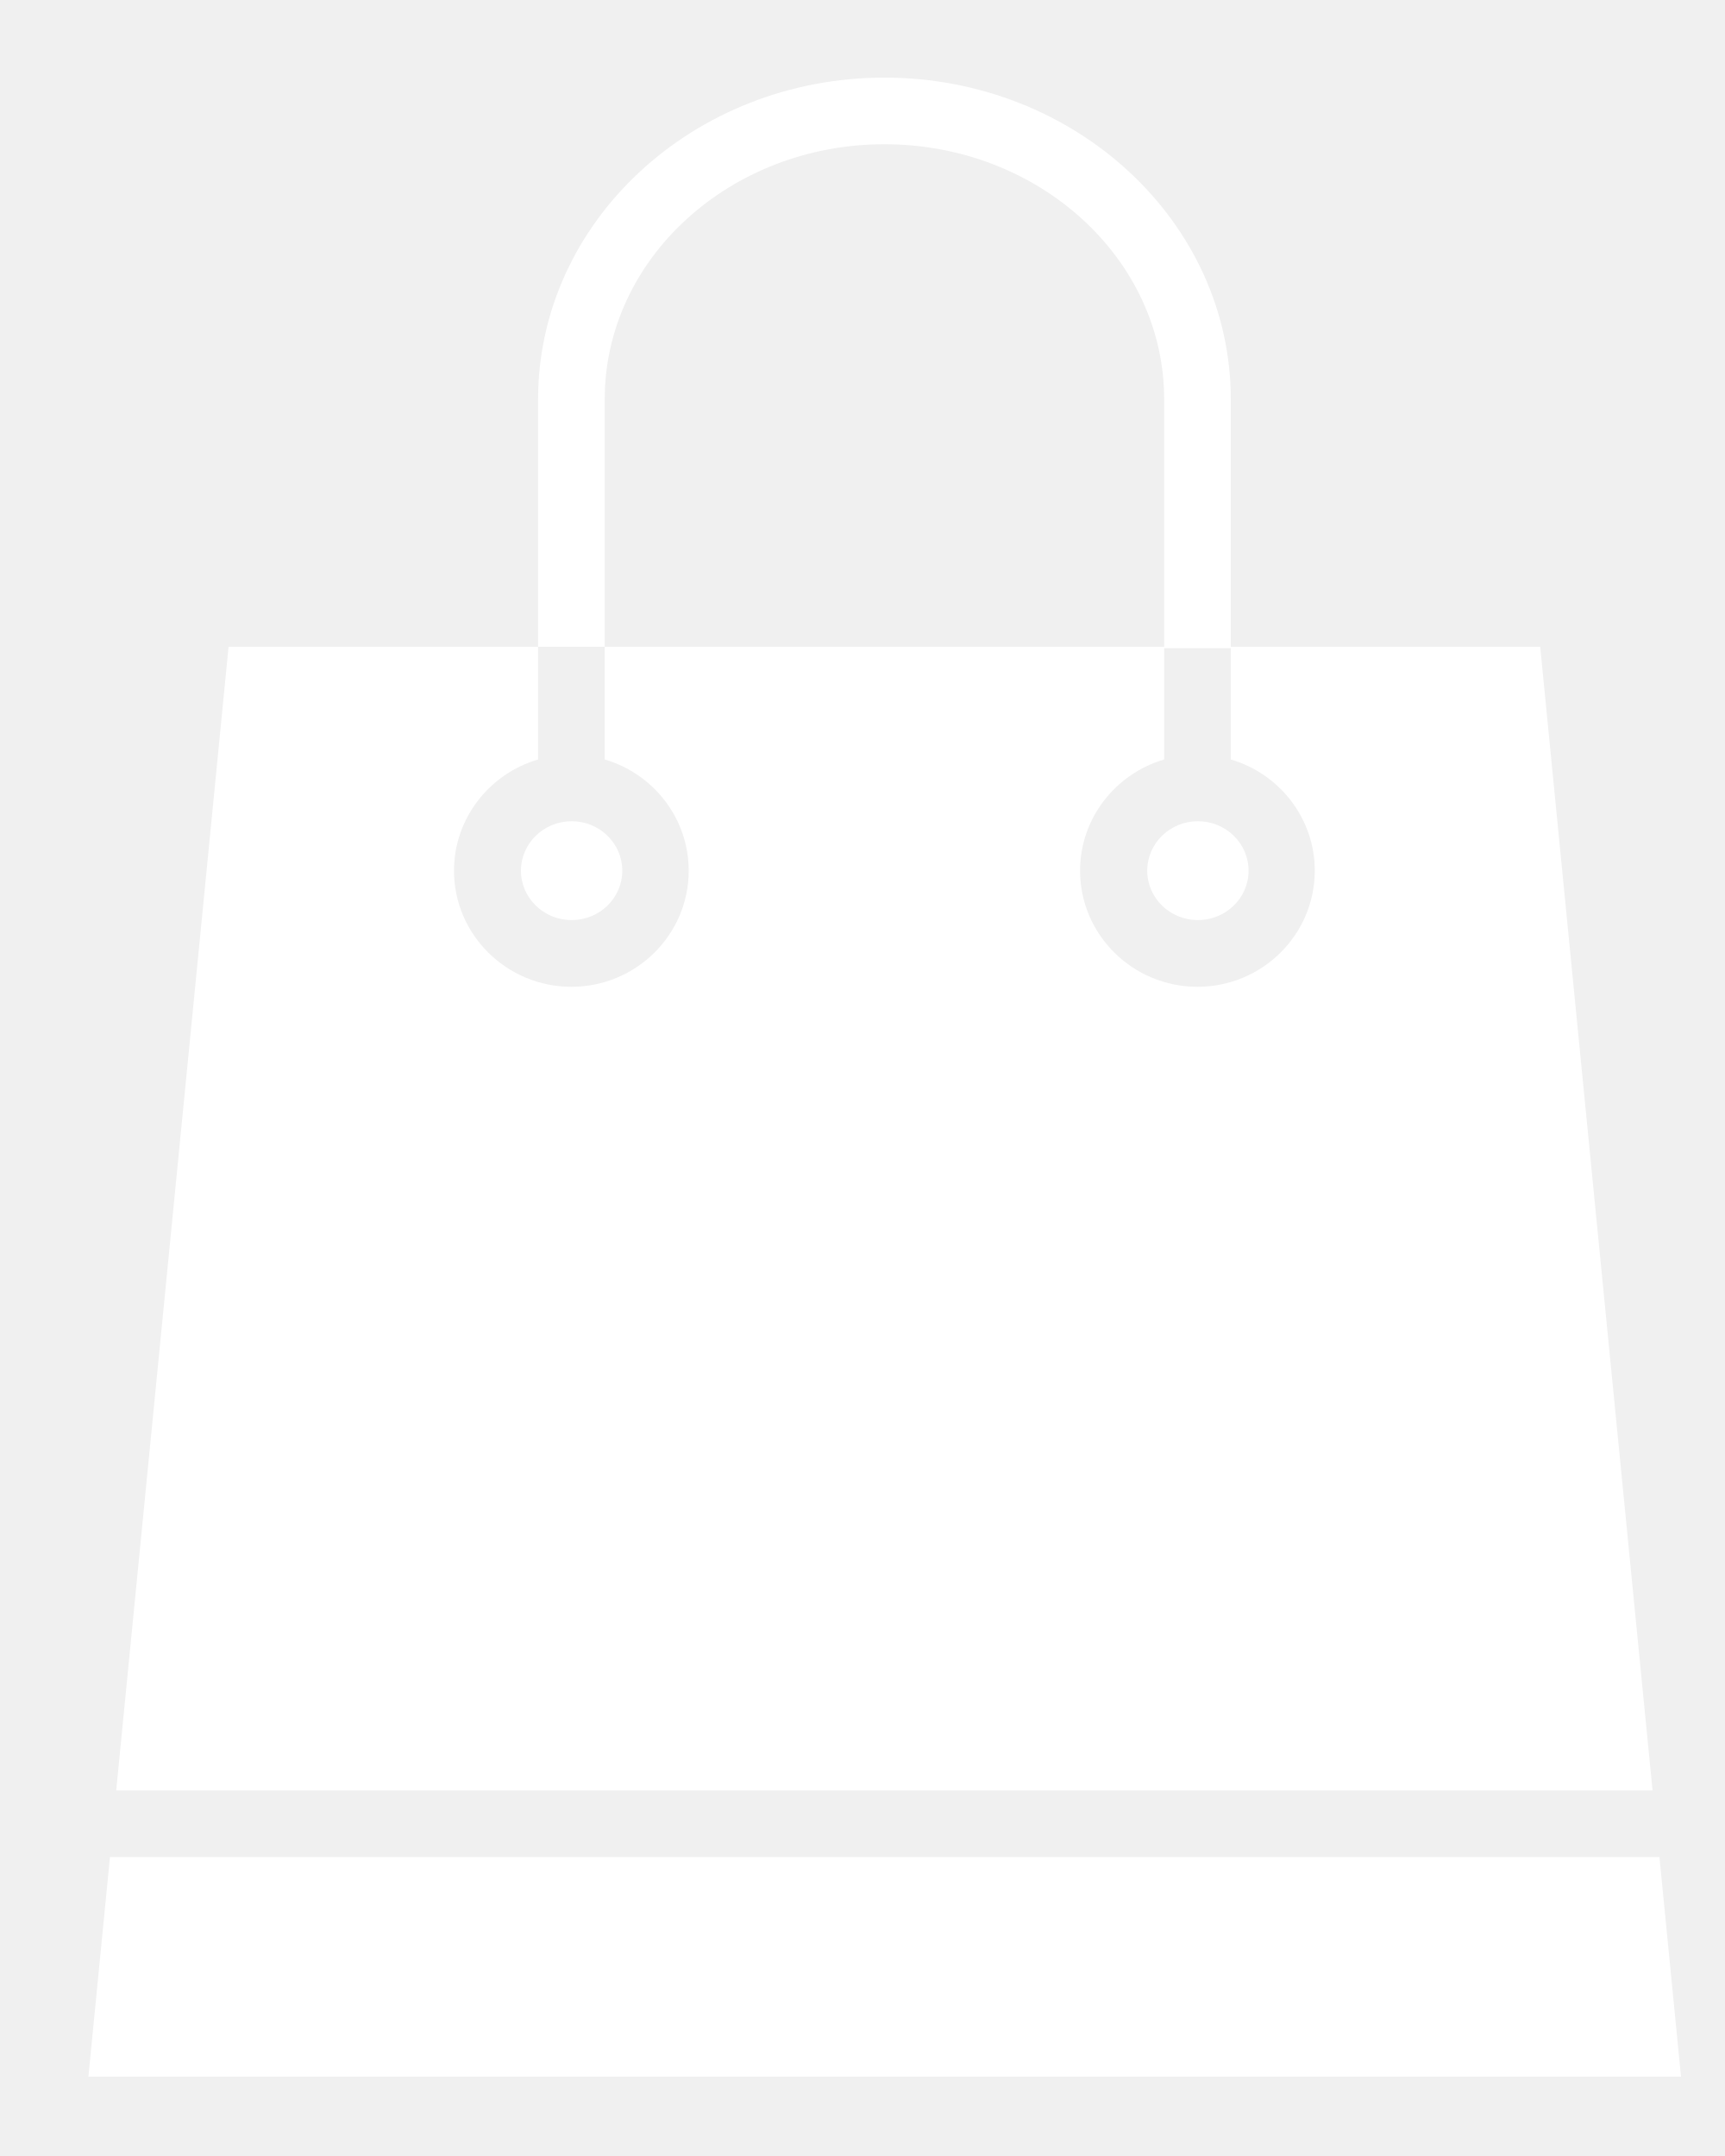
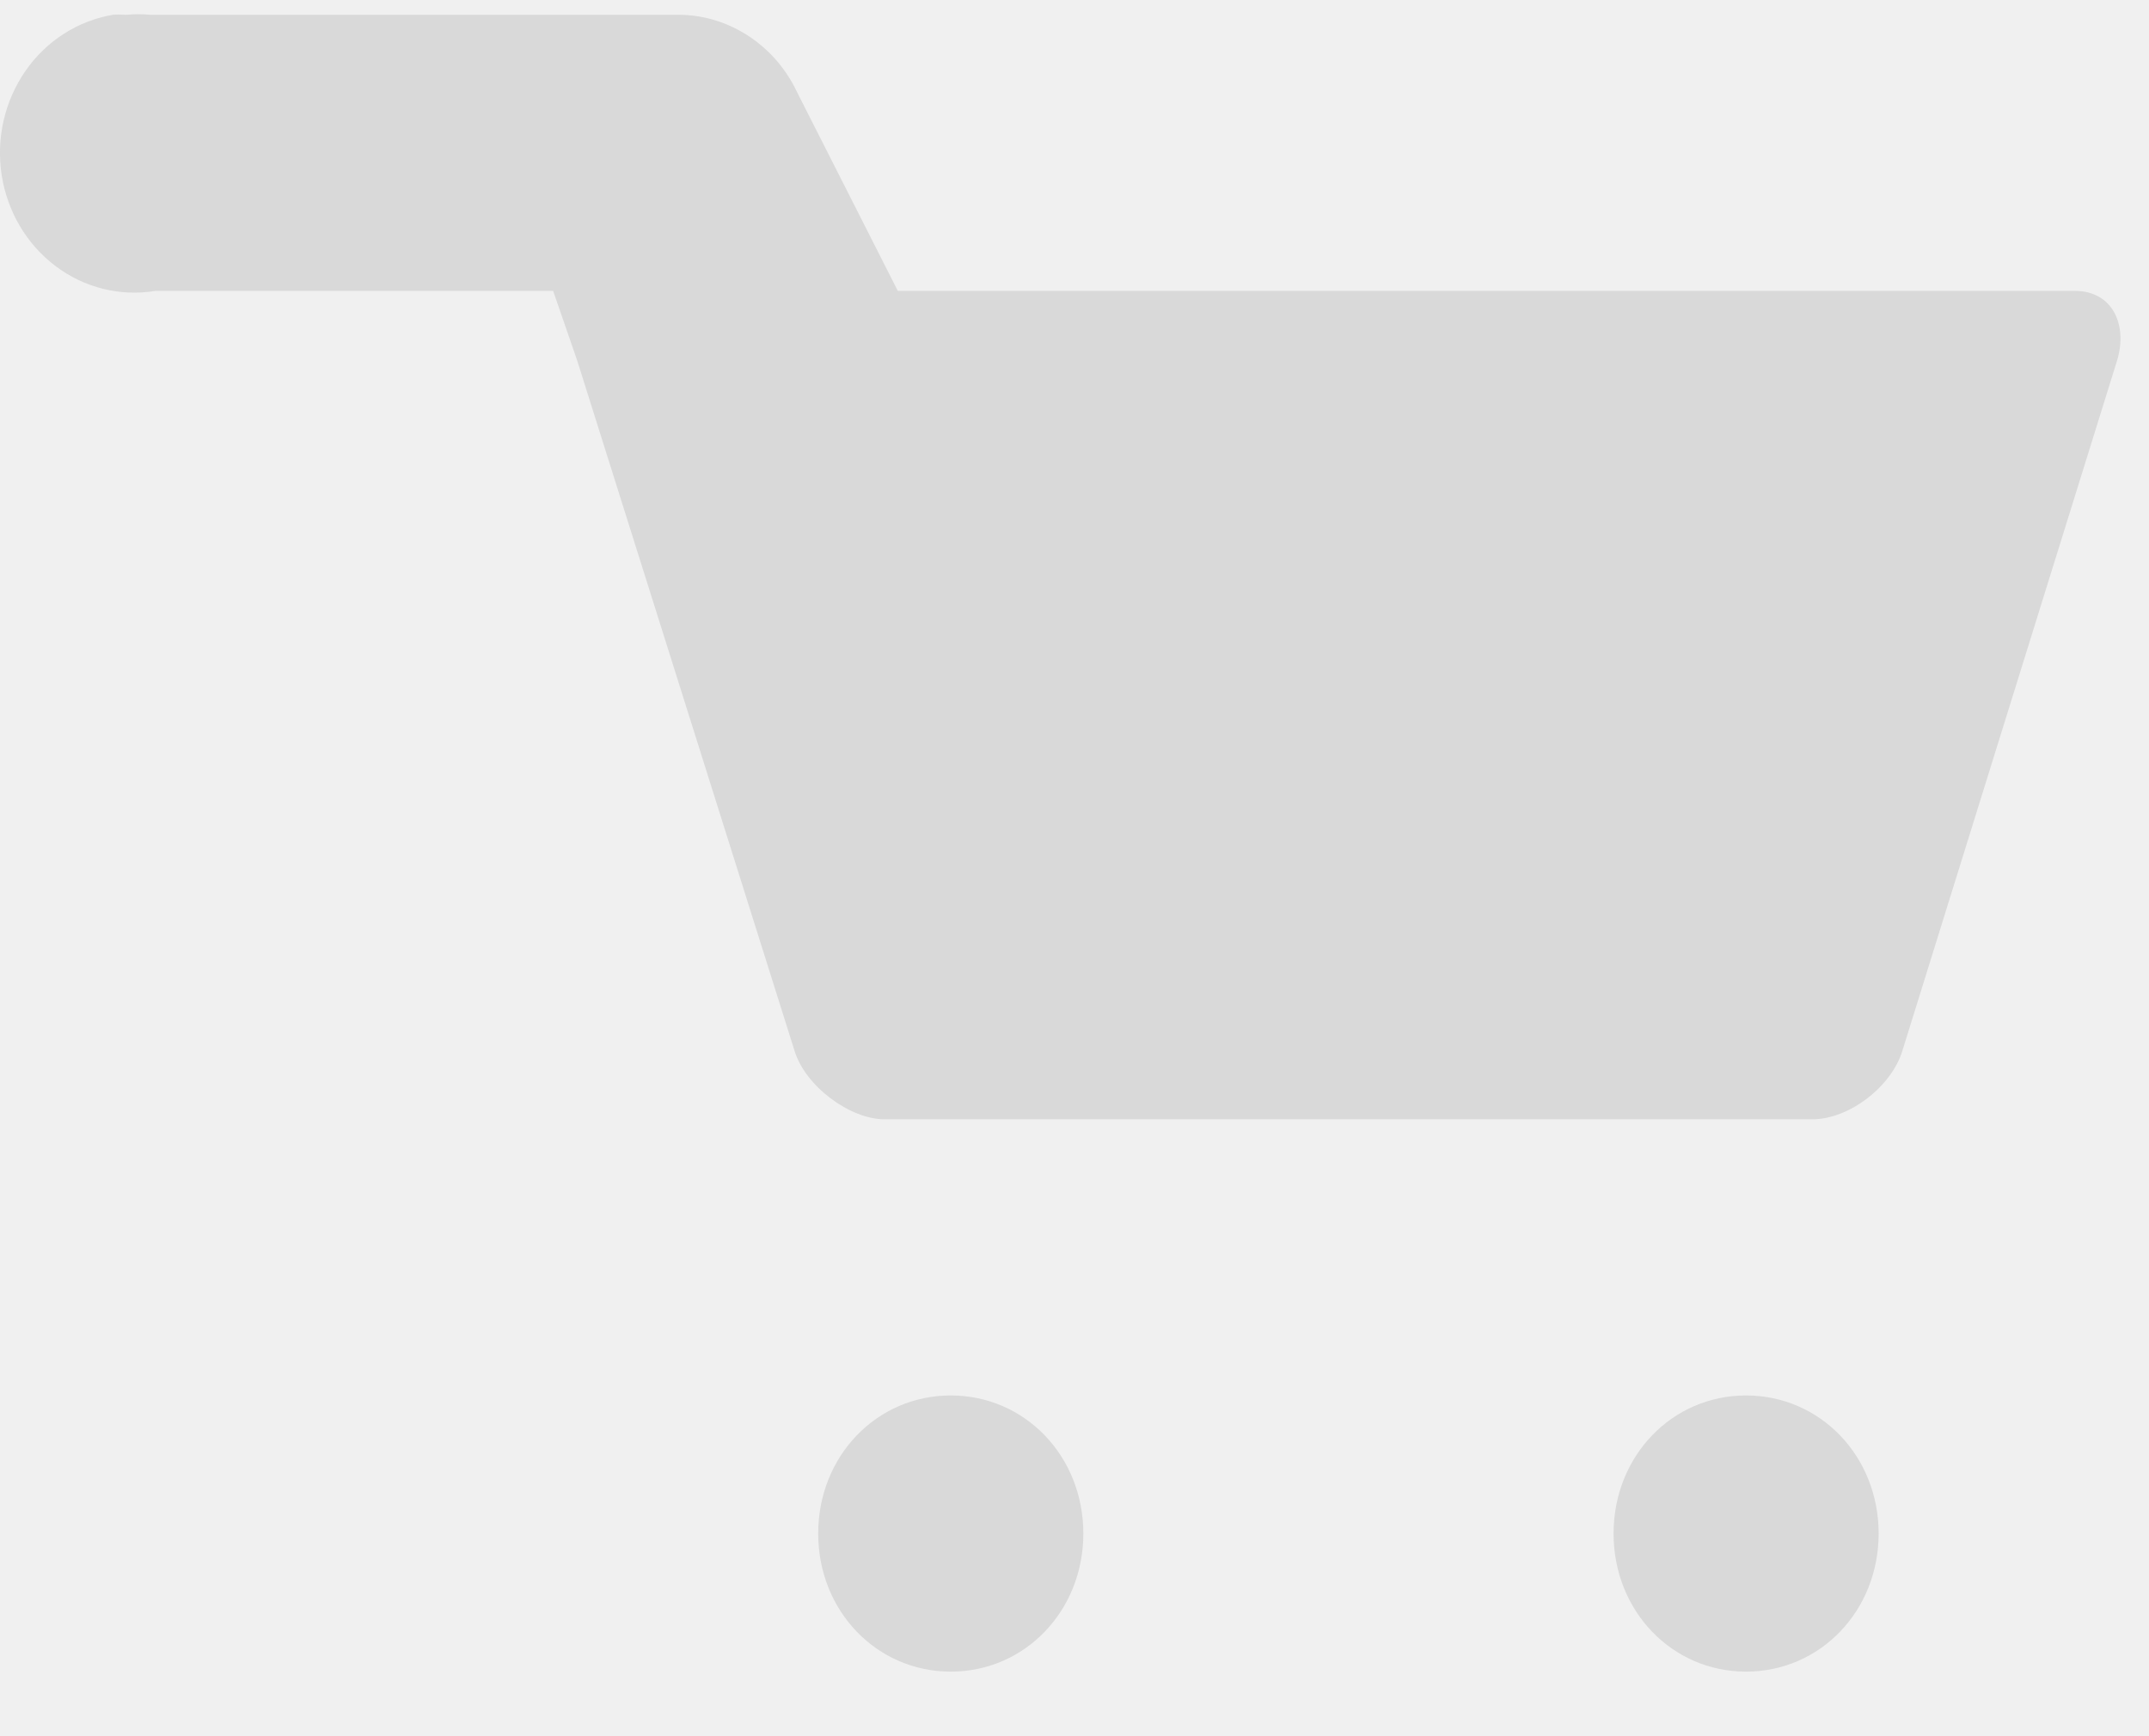
- <svg xmlns="http://www.w3.org/2000/svg" width="16" height="20" viewBox="0 0 16 20" fill="none">
-   <path d="M14.286 6H11.416V3.704C11.416 2.058 9.975 0.72 8.203 0.72C6.432 0.72 4.991 2.058 4.991 3.704V6H5.609V3.704C5.609 2.399 6.773 1.338 8.203 1.338C9.634 1.338 10.798 2.399 10.798 3.704V6H5.609V7.045C6.059 7.177 6.388 7.59 6.388 8.077C6.388 8.671 5.9 9.154 5.3 9.154C4.7 9.154 4.211 8.671 4.211 8.077C4.211 7.59 4.541 7.177 4.991 7.045V6H2.12L1.078 16.609H15.328L14.286 6ZM11.107 9.154C10.507 9.154 10.018 8.671 10.018 8.077C10.018 7.59 10.348 7.177 10.798 7.045V6.026H10.798V6.013H11.416V7.045C11.866 7.177 12.195 7.59 12.195 8.077C12.195 8.671 11.707 9.154 11.107 9.154Z" fill="white" />
-   <path d="M15.392 17.227H1.02L0.82 19.264H15.592L15.392 17.227Z" fill="white" />
-   <path d="M11.111 8.535C11.37 8.535 11.581 8.33 11.581 8.077C11.581 7.824 11.37 7.618 11.111 7.618C10.851 7.618 10.641 7.824 10.641 8.077C10.641 8.33 10.851 8.535 11.111 8.535Z" fill="white" />
-   <path d="M5.302 8.535C5.562 8.535 5.772 8.33 5.772 8.077C5.772 7.824 5.562 7.618 5.302 7.618C5.043 7.618 4.832 7.824 4.832 8.077C4.832 8.33 5.043 8.535 5.302 8.535Z" fill="white" />
+ <svg xmlns="http://www.w3.org/2000/svg" width="26" height="21" viewBox="0 0 26 21" fill="none">
+   <path d="M1.368 0.179C0.942 0.25 0.561 0.494 0.309 0.857C0.056 1.221 -0.048 1.674 0.02 2.117C0.088 2.56 0.323 2.957 0.672 3.22C1.02 3.483 1.455 3.591 1.881 3.52H6.692L6.981 4.356L8.296 8.533L9.611 12.71C9.739 13.144 10.284 13.545 10.701 13.545H21.927C22.376 13.545 22.89 13.144 23.018 12.71L25.616 4.356C25.744 3.921 25.552 3.52 25.103 3.52H10.862L9.643 1.114C9.513 0.838 9.312 0.605 9.063 0.44C8.814 0.275 8.527 0.184 8.231 0.179L1.817 0.179C1.721 0.17 1.624 0.17 1.528 0.179C1.464 0.175 1.4 0.175 1.335 0.179L1.368 0.179ZM11.503 16.887C10.605 16.887 9.899 17.622 9.899 18.558C9.899 19.493 10.605 20.229 11.503 20.229C12.401 20.229 13.107 19.493 13.107 18.558C13.107 17.622 12.401 16.887 11.503 16.887ZM21.125 16.887C20.227 16.887 19.522 17.622 19.522 18.558C19.522 19.493 20.227 20.229 21.125 20.229C22.023 20.229 22.729 19.493 22.729 18.558C22.729 17.622 22.023 16.887 21.125 16.887Z" fill="#D9D9D9" />
</svg>
